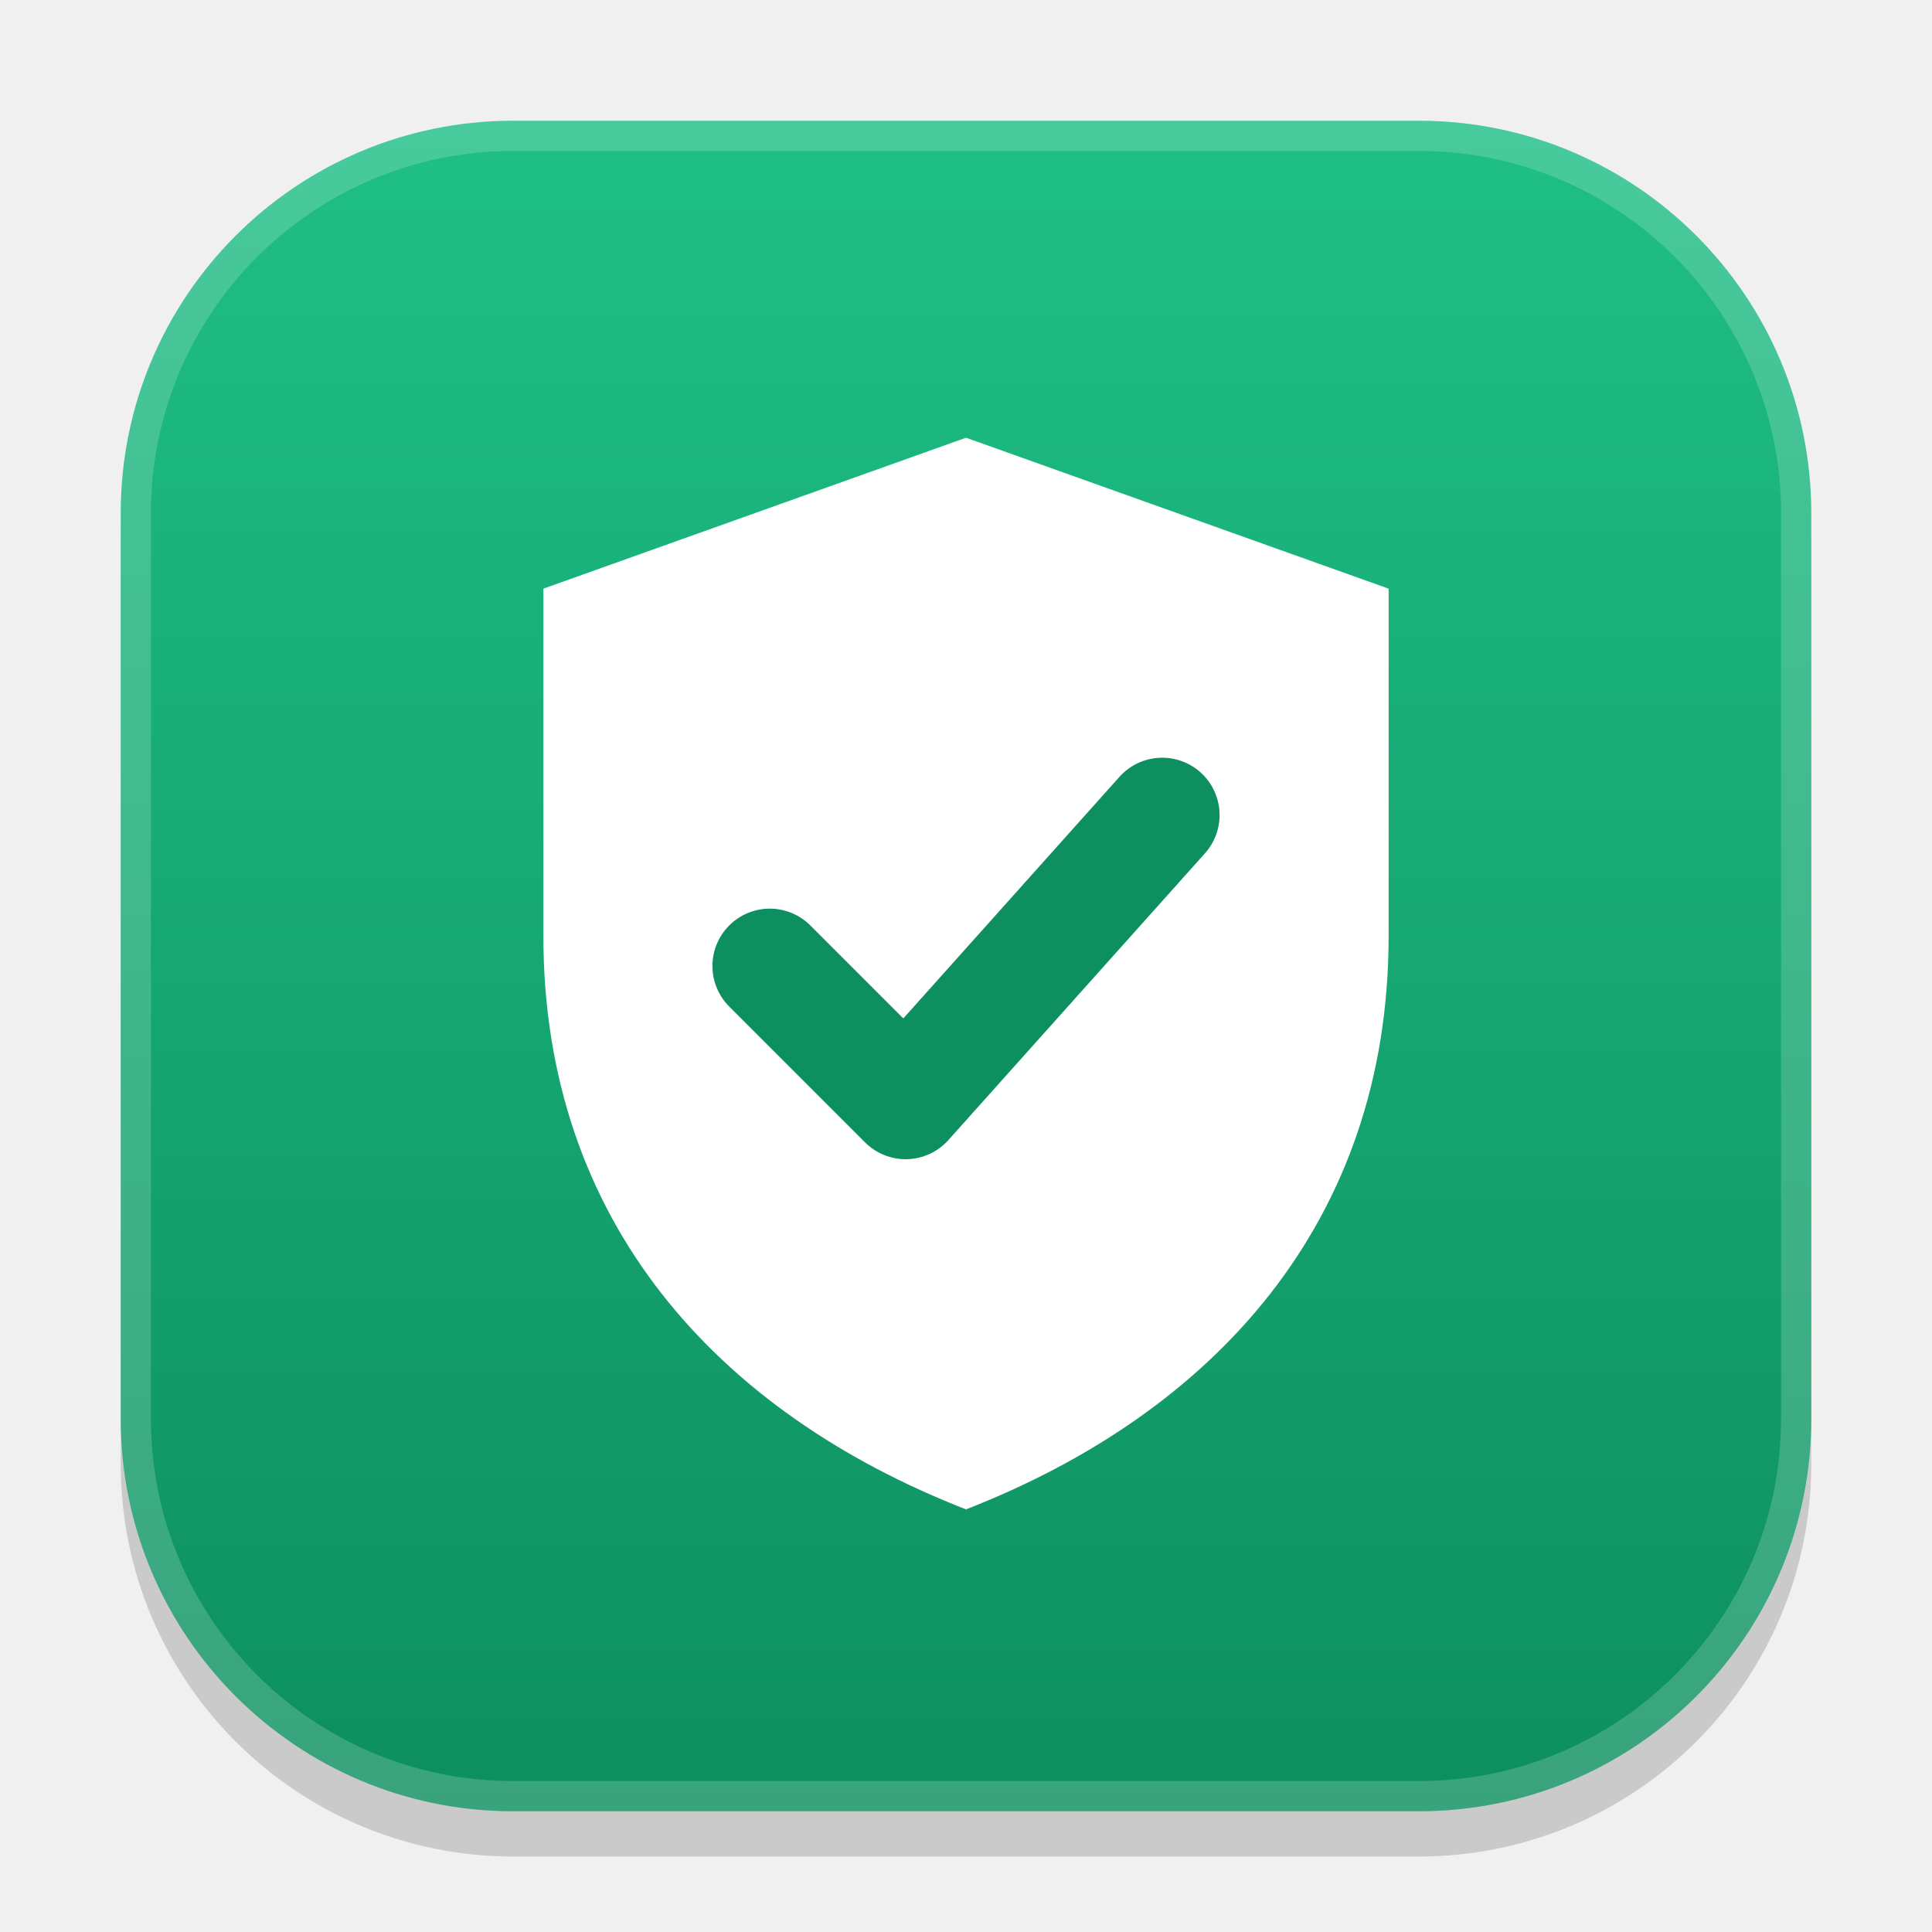
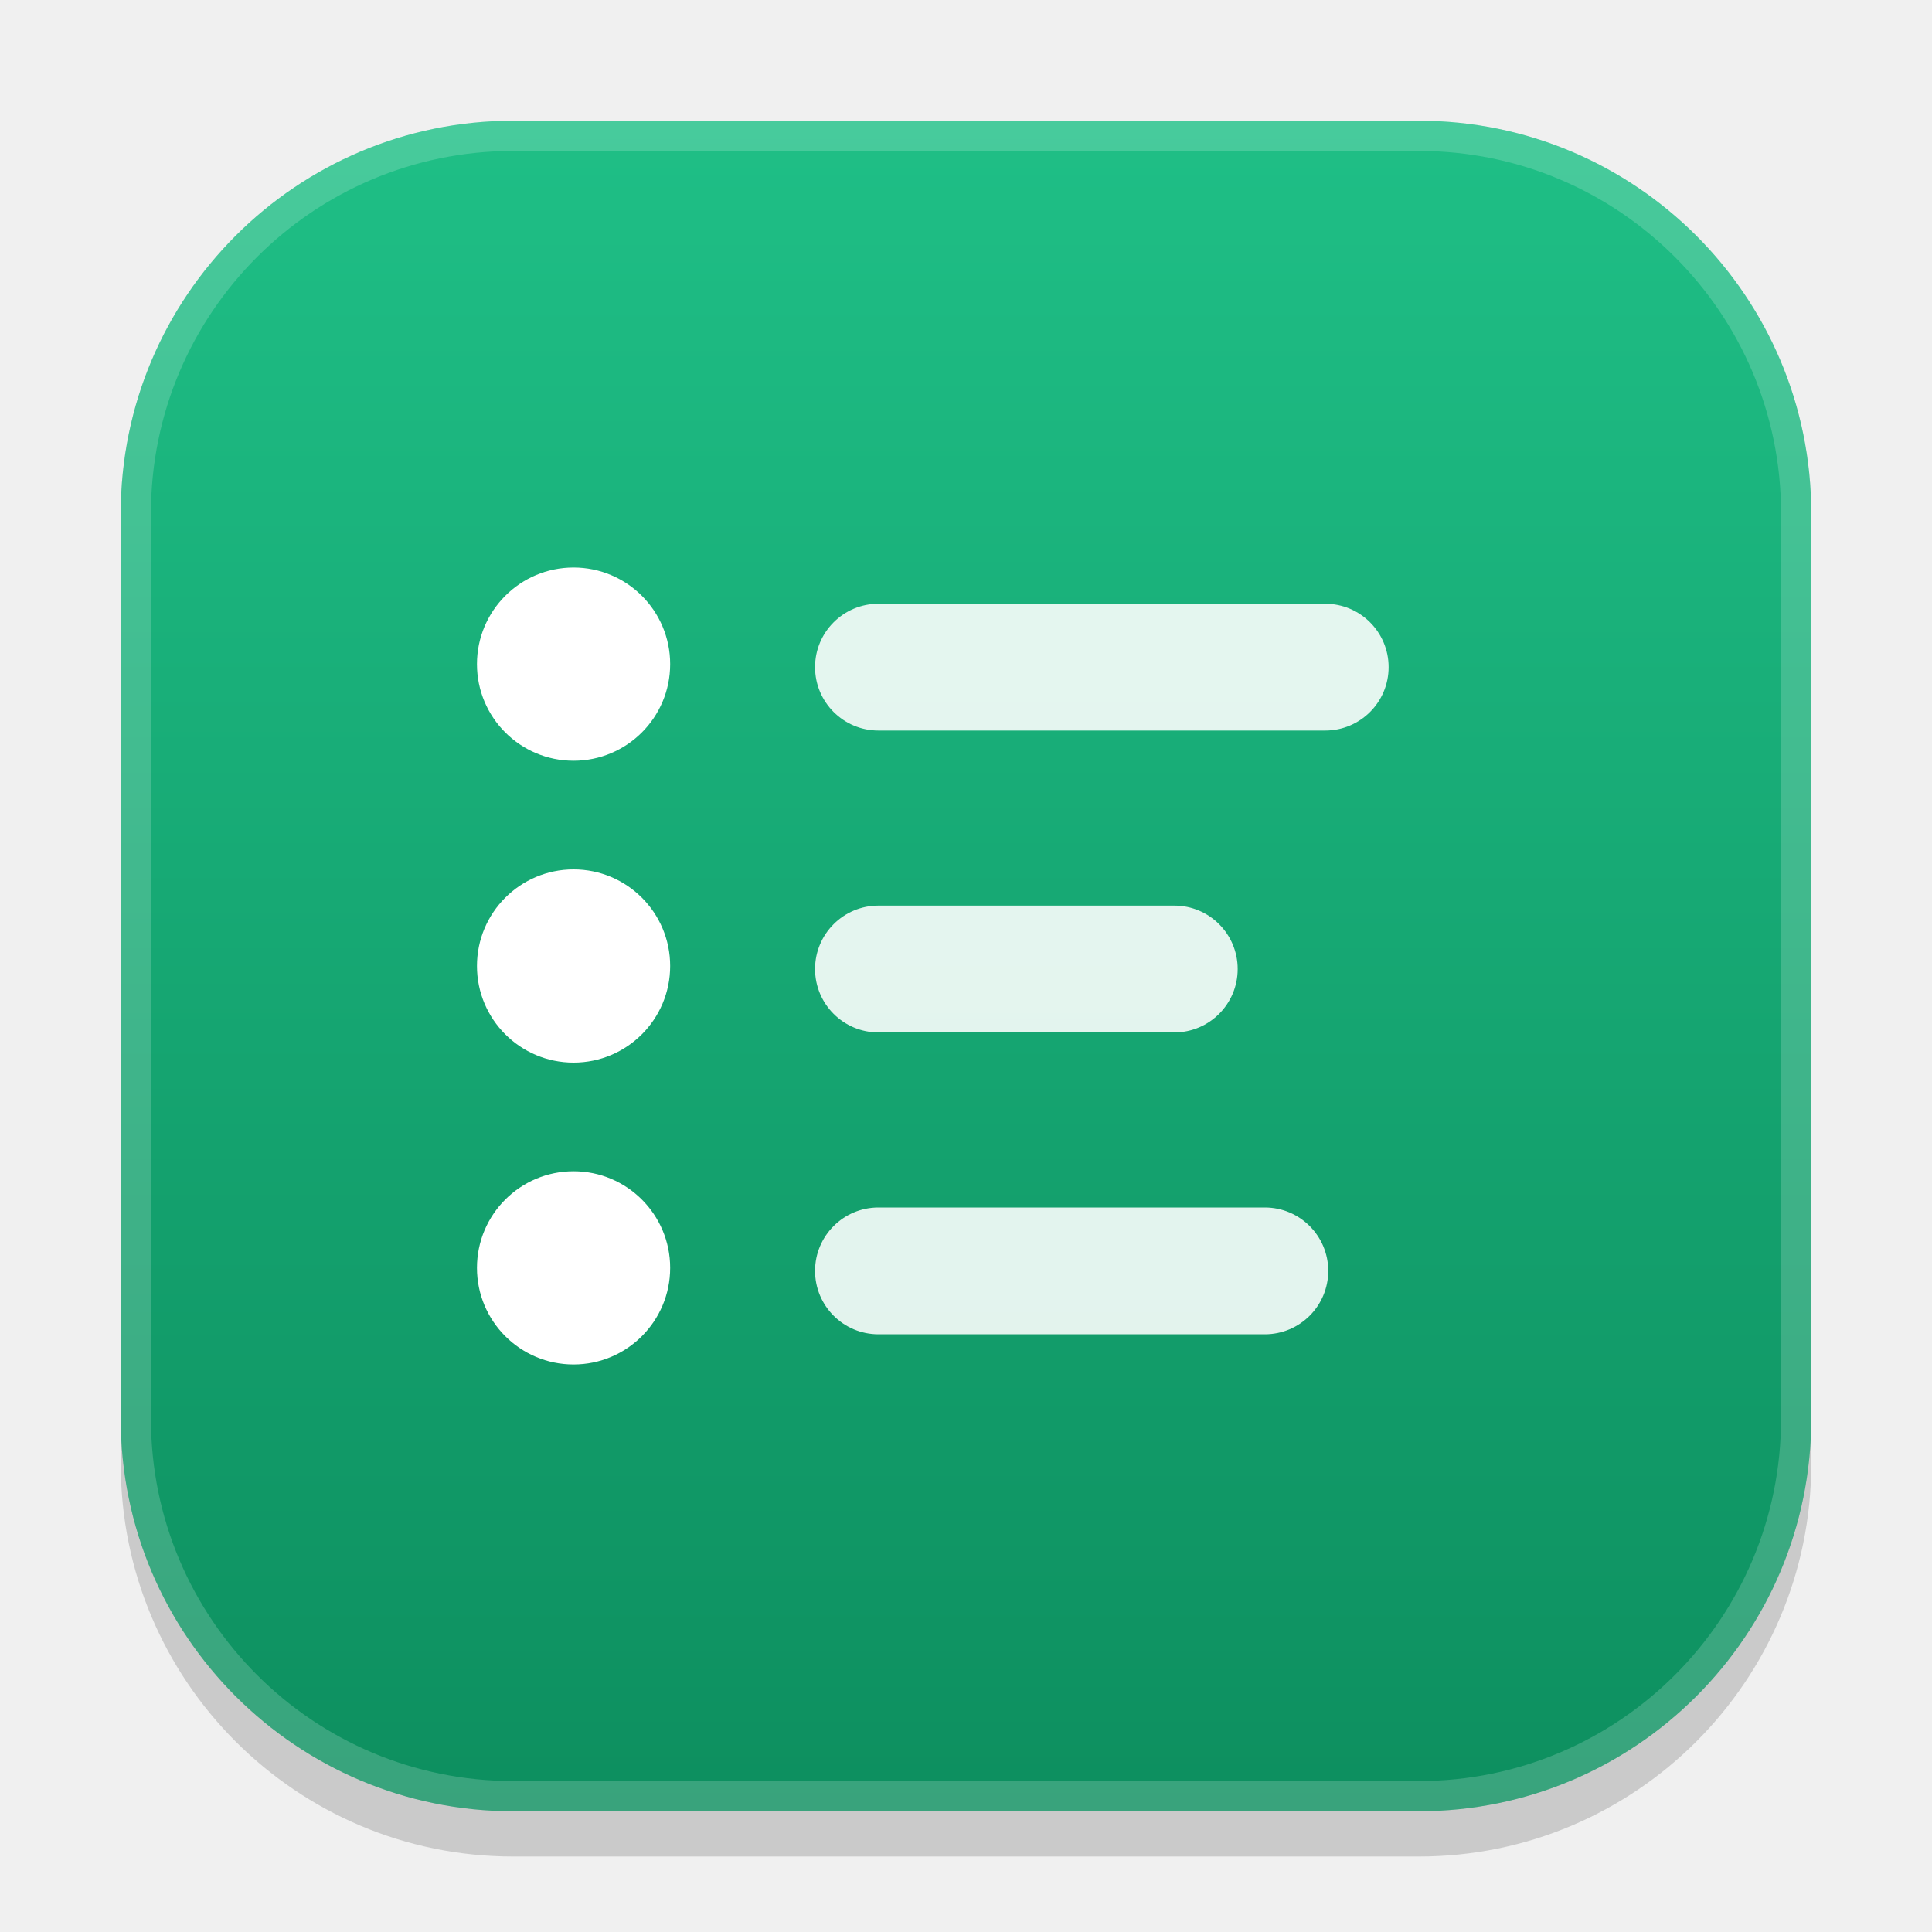
<svg xmlns="http://www.w3.org/2000/svg" viewBox="0 0 64 64">
  <defs>
    <linearGradient id="g" x1="0" y1="0" x2="0" y2="1">
      <stop offset="0" stop-color="#1fbf86" />
      <stop offset="1" stop-color="#0d8f5f" />
    </linearGradient>
  </defs>
  <rect x="4" y="5.5" width="56" height="56" rx="13" fill="#000" opacity=".16" />
  <rect x="4" y="4" width="56" height="56" rx="13" fill="url(#g)" />
  <rect x="4.5" y="4.5" width="55" height="55" rx="12.5" fill="none" stroke="#fff" stroke-opacity=".18" />
-   <path d="M32 14.5 L46 19.5 V31 C46 40.5 40.2 46.8 32 50 C23.8 46.8 18 40.5 18 31 V19.5 Z" fill="#ffffff" />
-   <path d="M25.5 32 L30 36.5 L38.5 27" fill="none" stroke="#0d8f5f" stroke-width="3.8" stroke-linecap="round" stroke-linejoin="round" />
+   <circle cx="19" cy="22" r="3.2" fill="#fff" />
+   <rect x="27" y="20" width="19" height="4.2" rx="2.1" fill="#fff" fill-opacity=".88" />
+   <circle cx="19" cy="32" r="3.2" fill="#fff" />
+   <rect x="27" y="30" width="14" height="4.2" rx="2.1" fill="#fff" fill-opacity=".88" />
+   <circle cx="19" cy="42" r="3.2" fill="#fff" />
+   <rect x="27" y="40" width="17" height="4.2" rx="2.1" fill="#fff" fill-opacity=".88" />
</svg>
